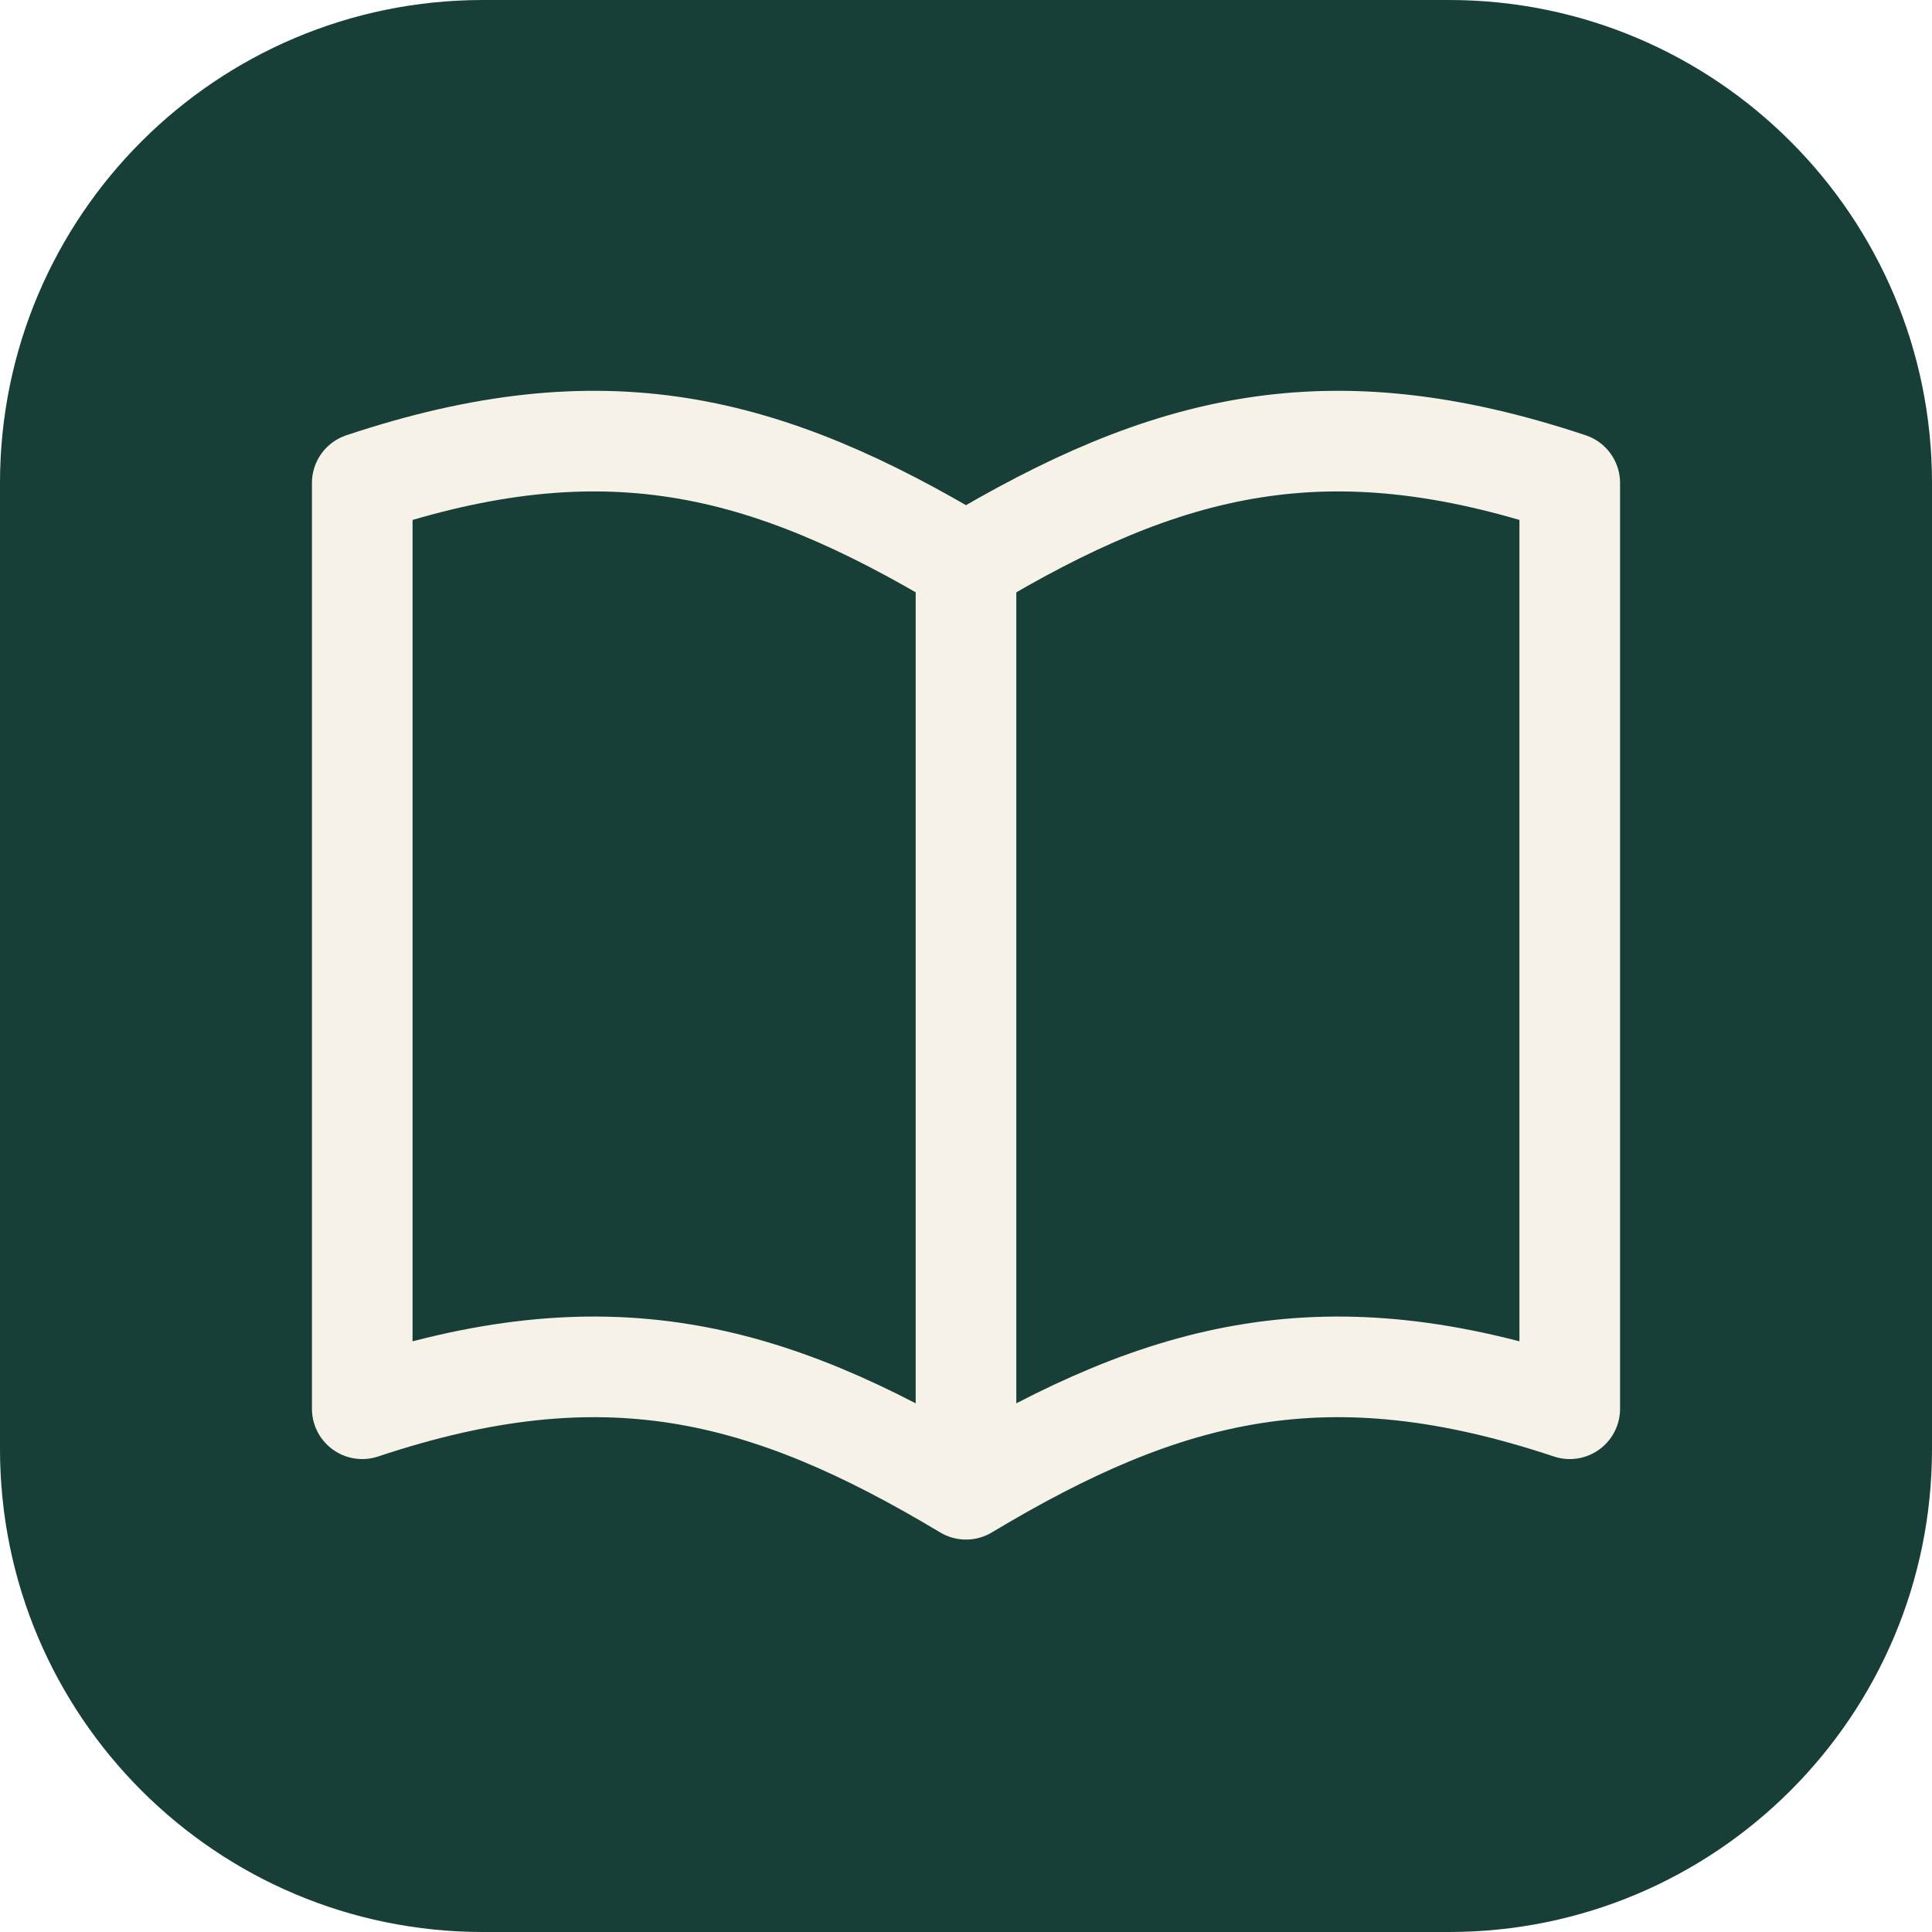
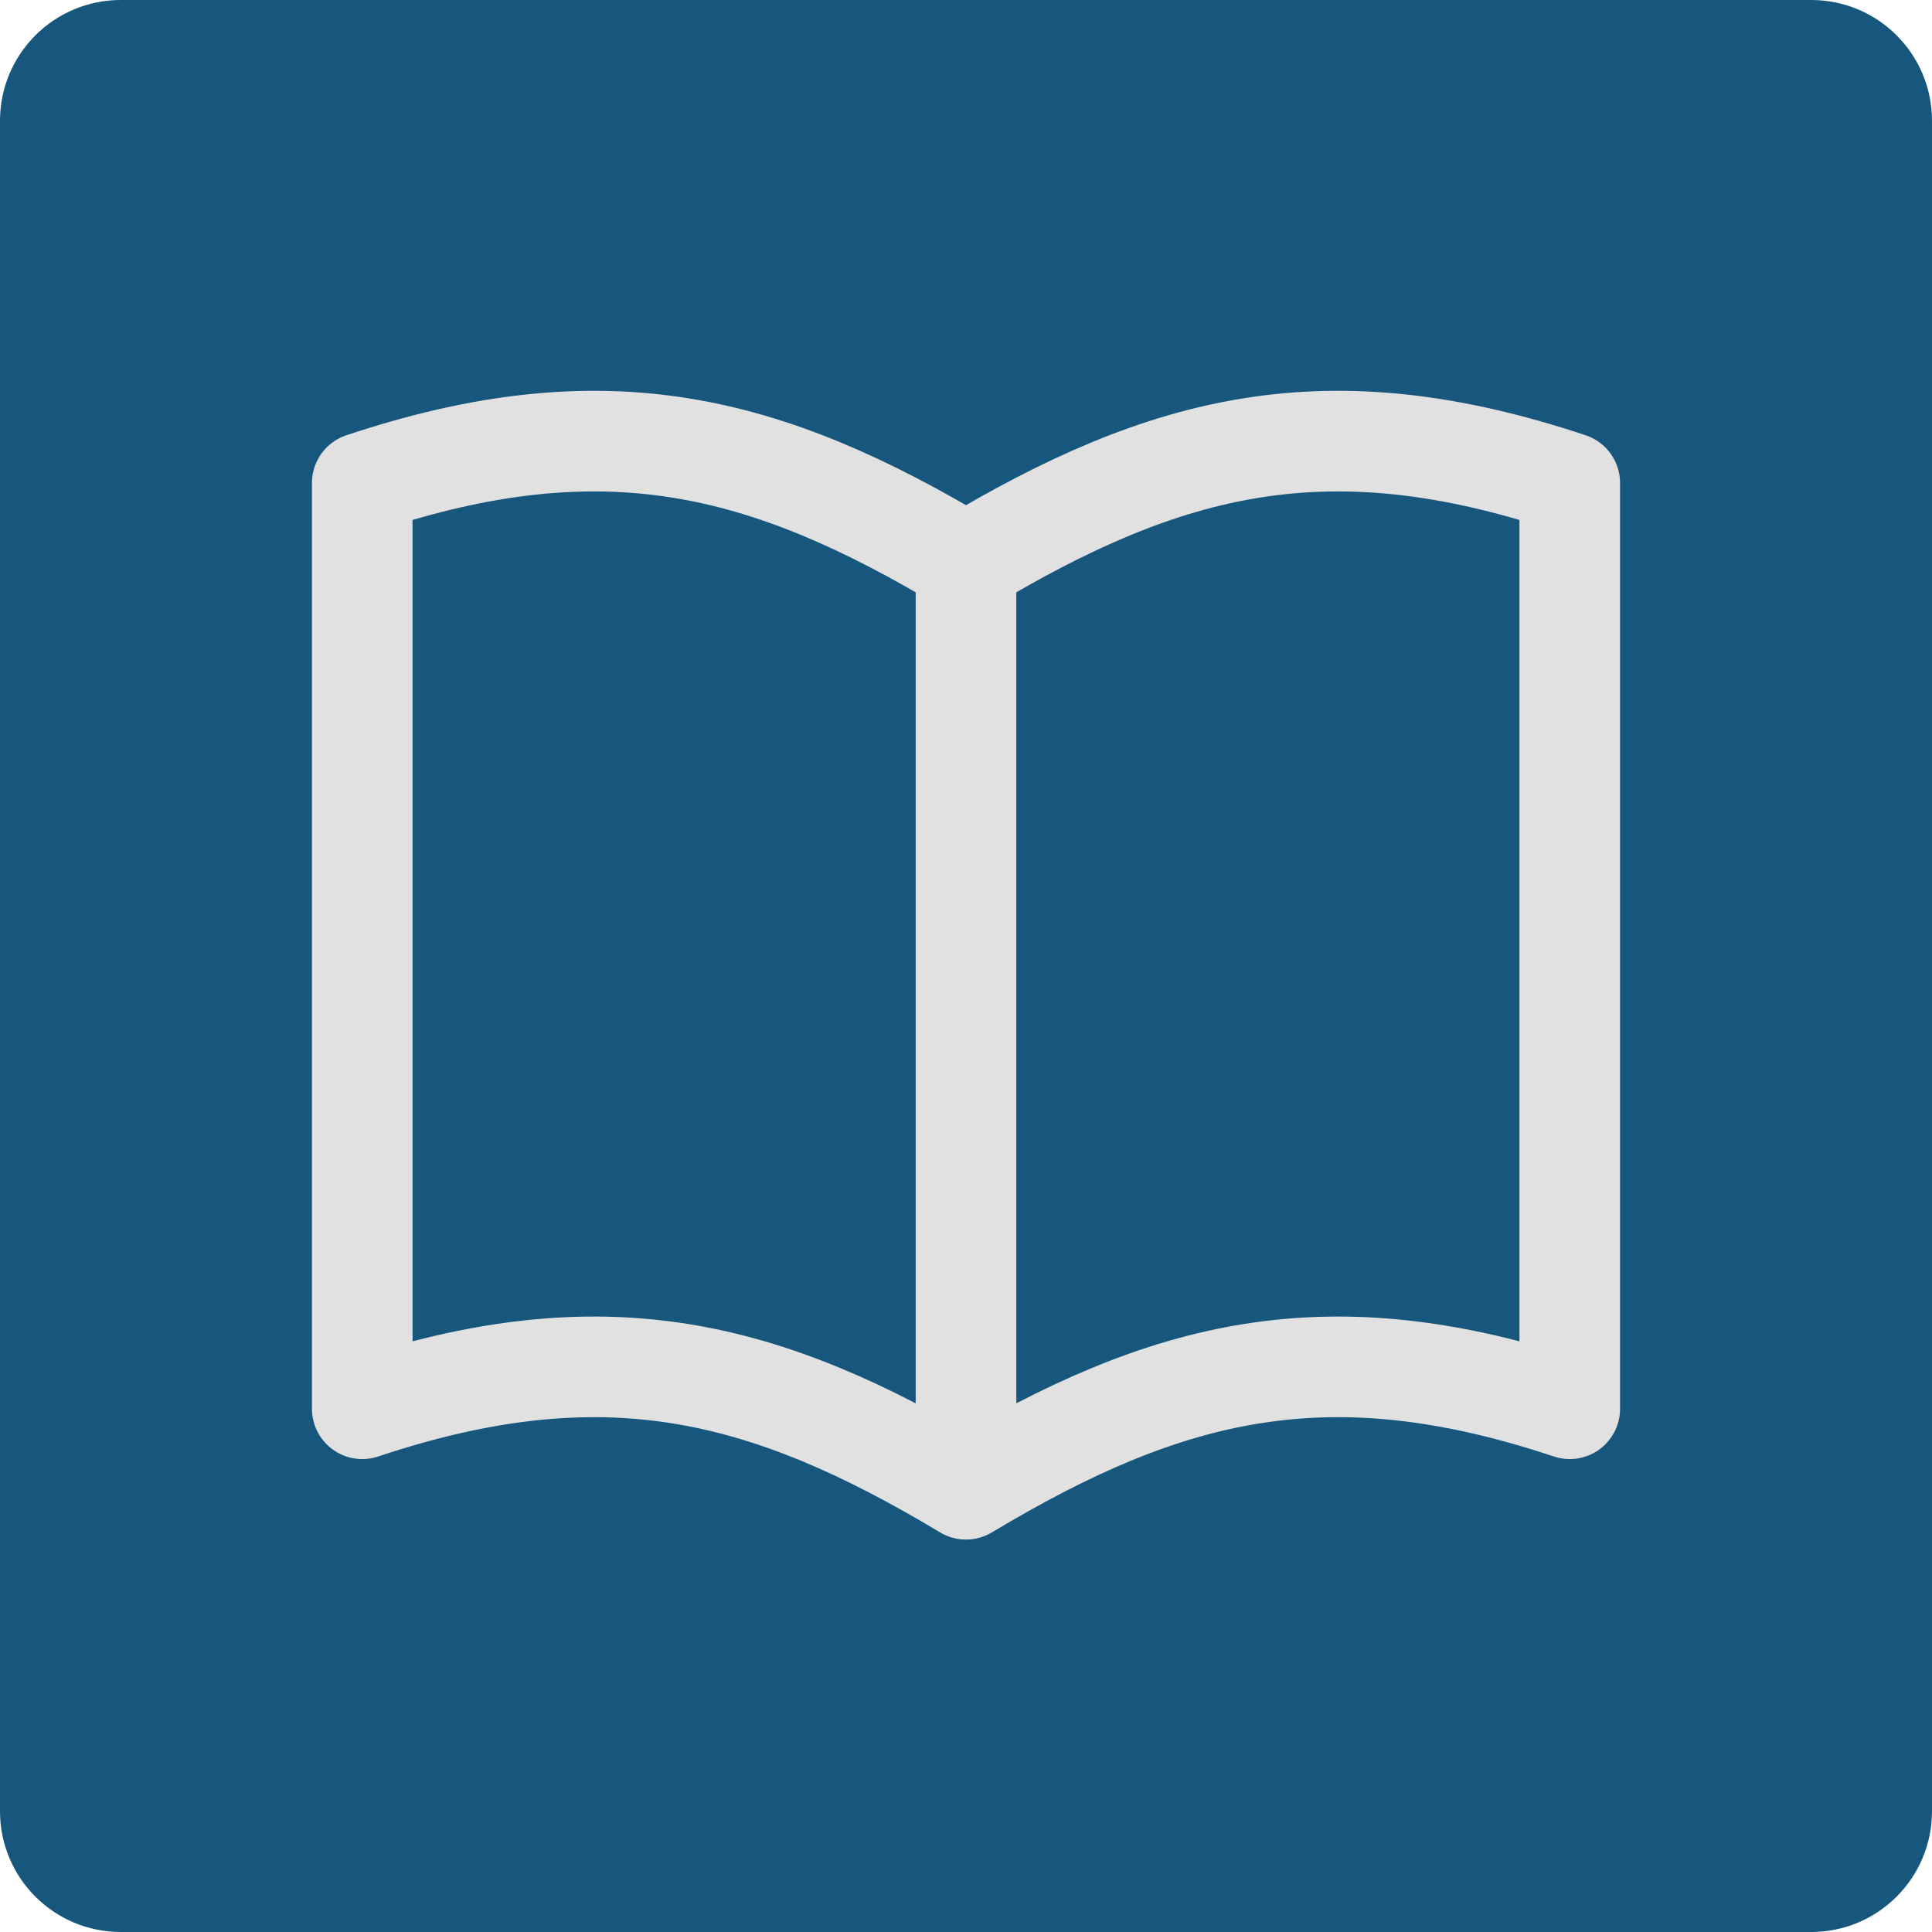
<svg xmlns="http://www.w3.org/2000/svg" viewBox="0 0 48 48">
-   <rect width="48" height="48" rx="12" fill="#183e38" />
-   <path d="M9 12c6-2 10-1 15 2 5-3 9-4 15-2v23c-6-2-10-1-15 2-5-3-9-4-15-2zM24 14v23" fill="none" stroke="#f6f2e8" stroke-width="2.5" stroke-linejoin="round" />
+   <rect width="48" height="48" rx="3" fill="#17567d" />
+   <path d="M9 12c6-2 10-1 15 2 5-3 9-4 15-2v23c-6-2-10-1-15 2-5-3-9-4-15-2zM24 14v23" fill="none" stroke="#e1e1e1" stroke-width="2.5" stroke-linejoin="round" />
</svg>
